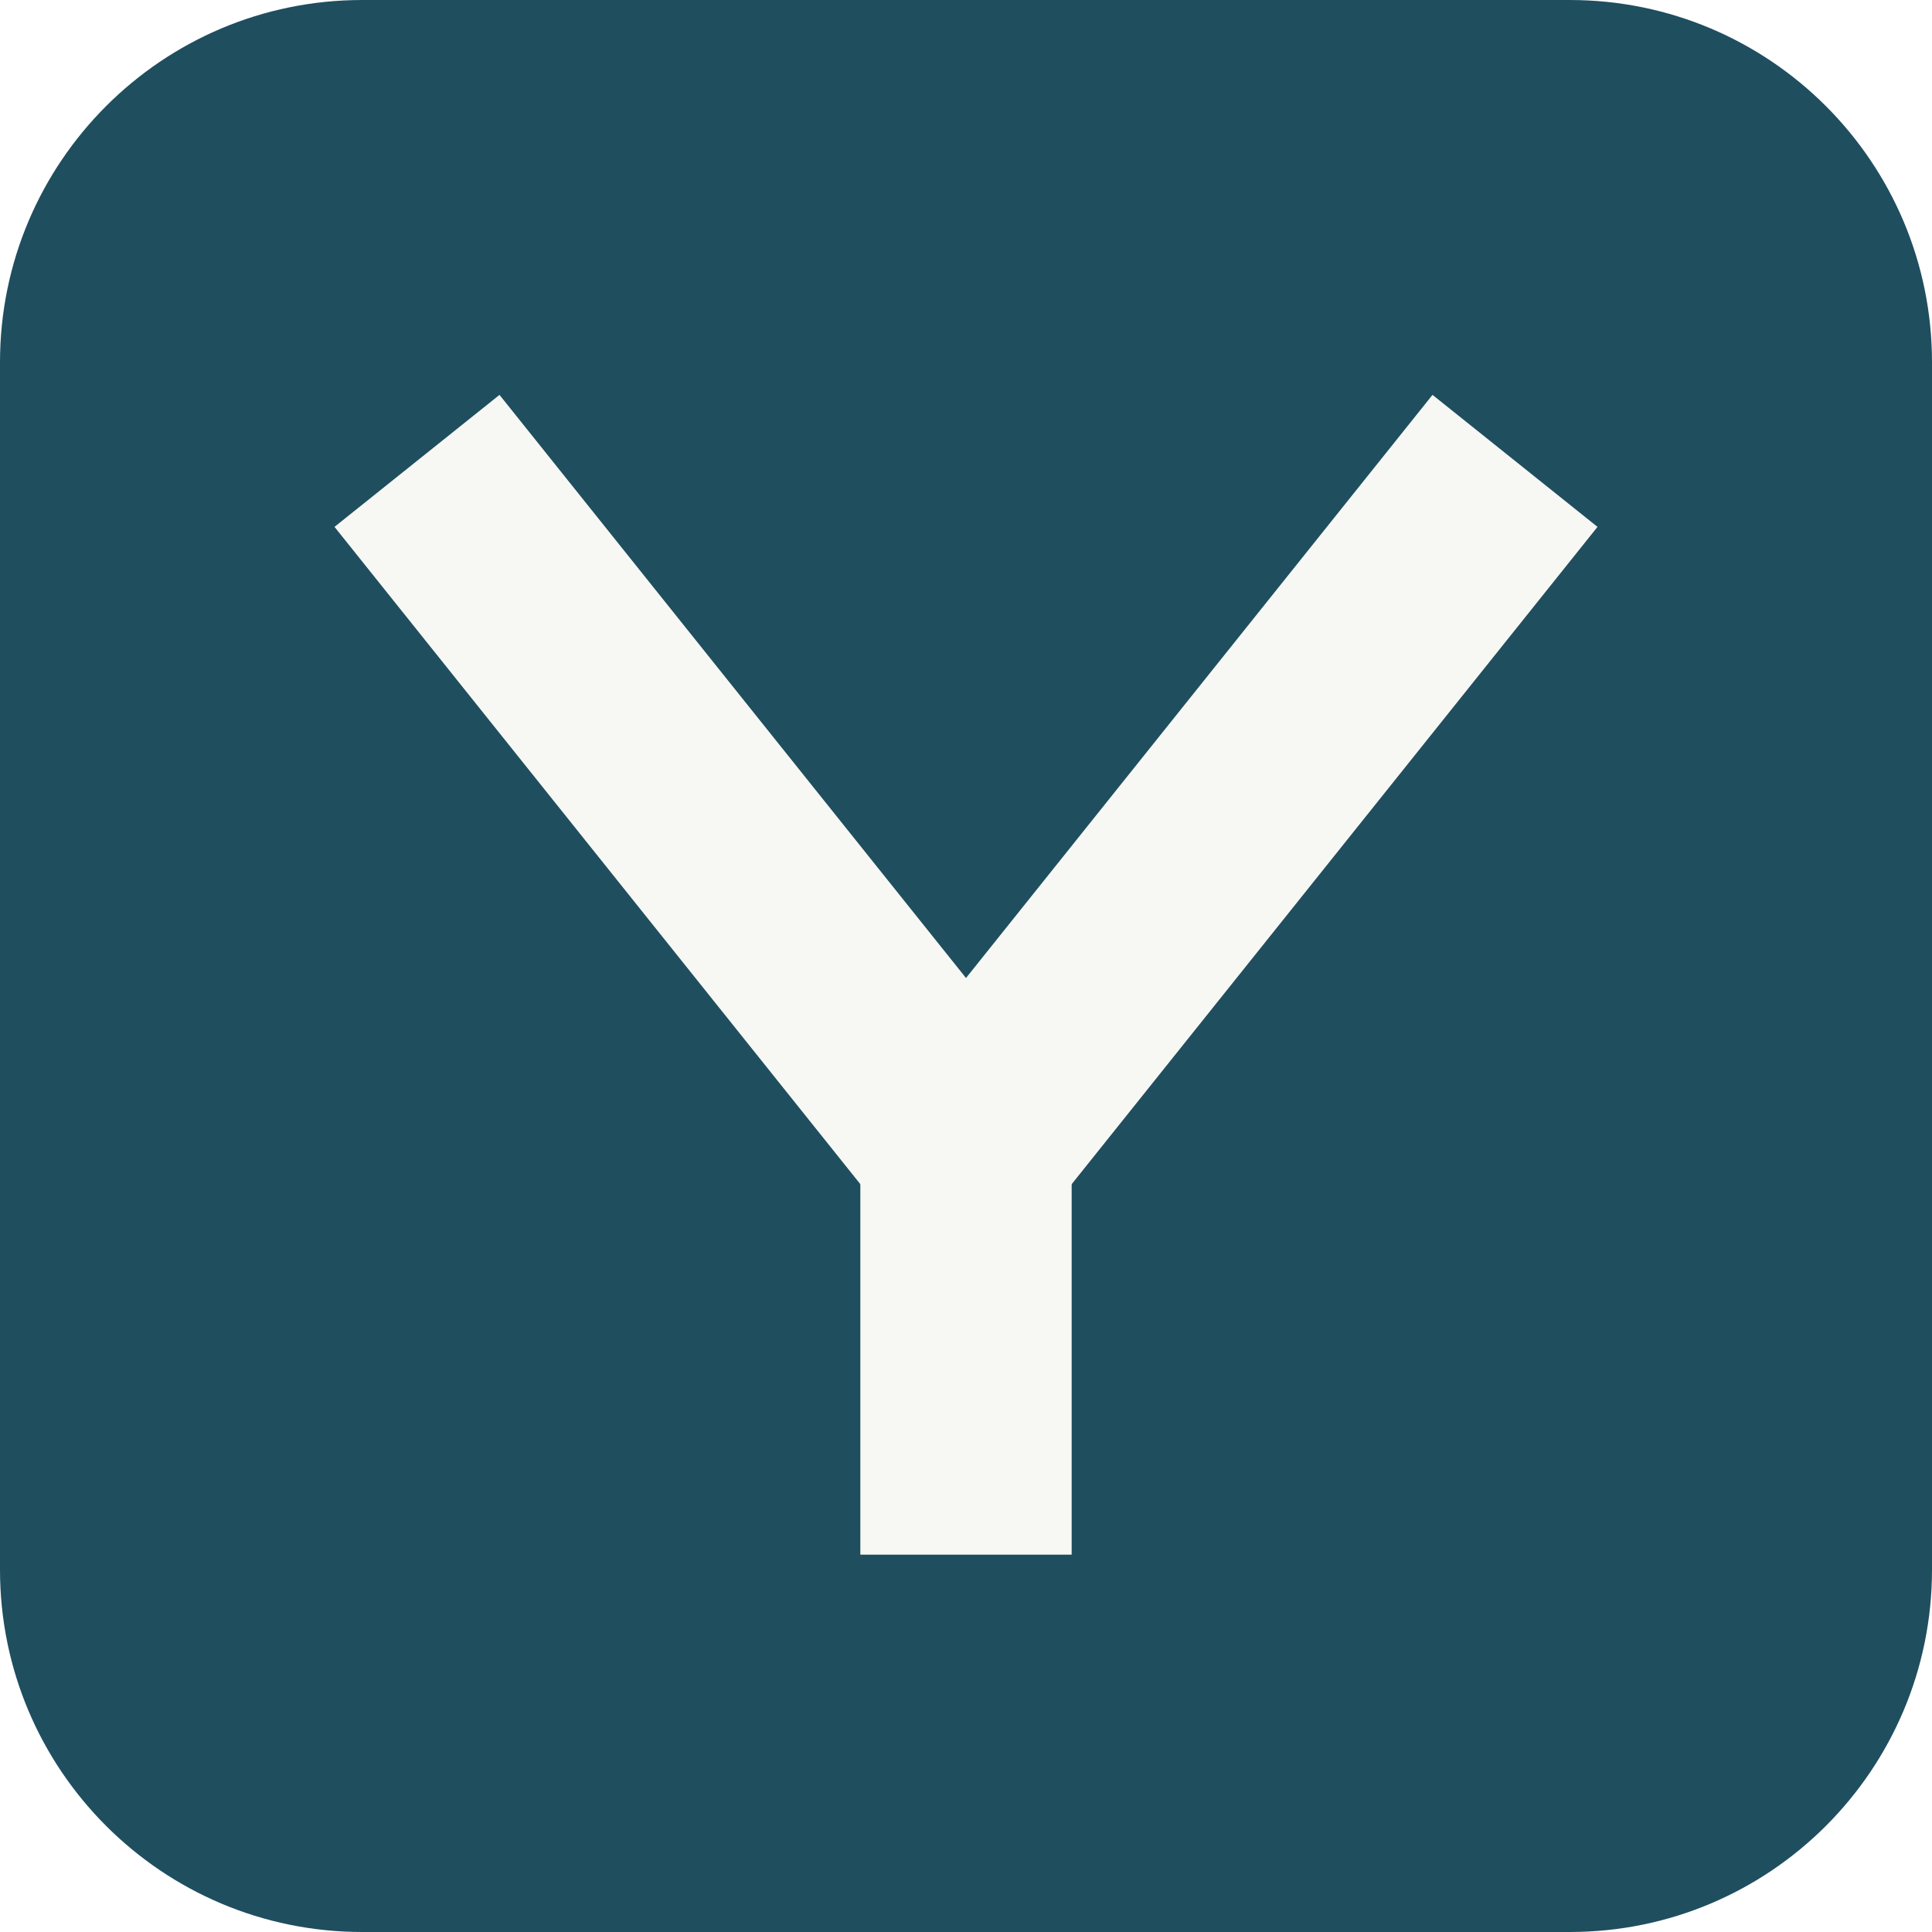
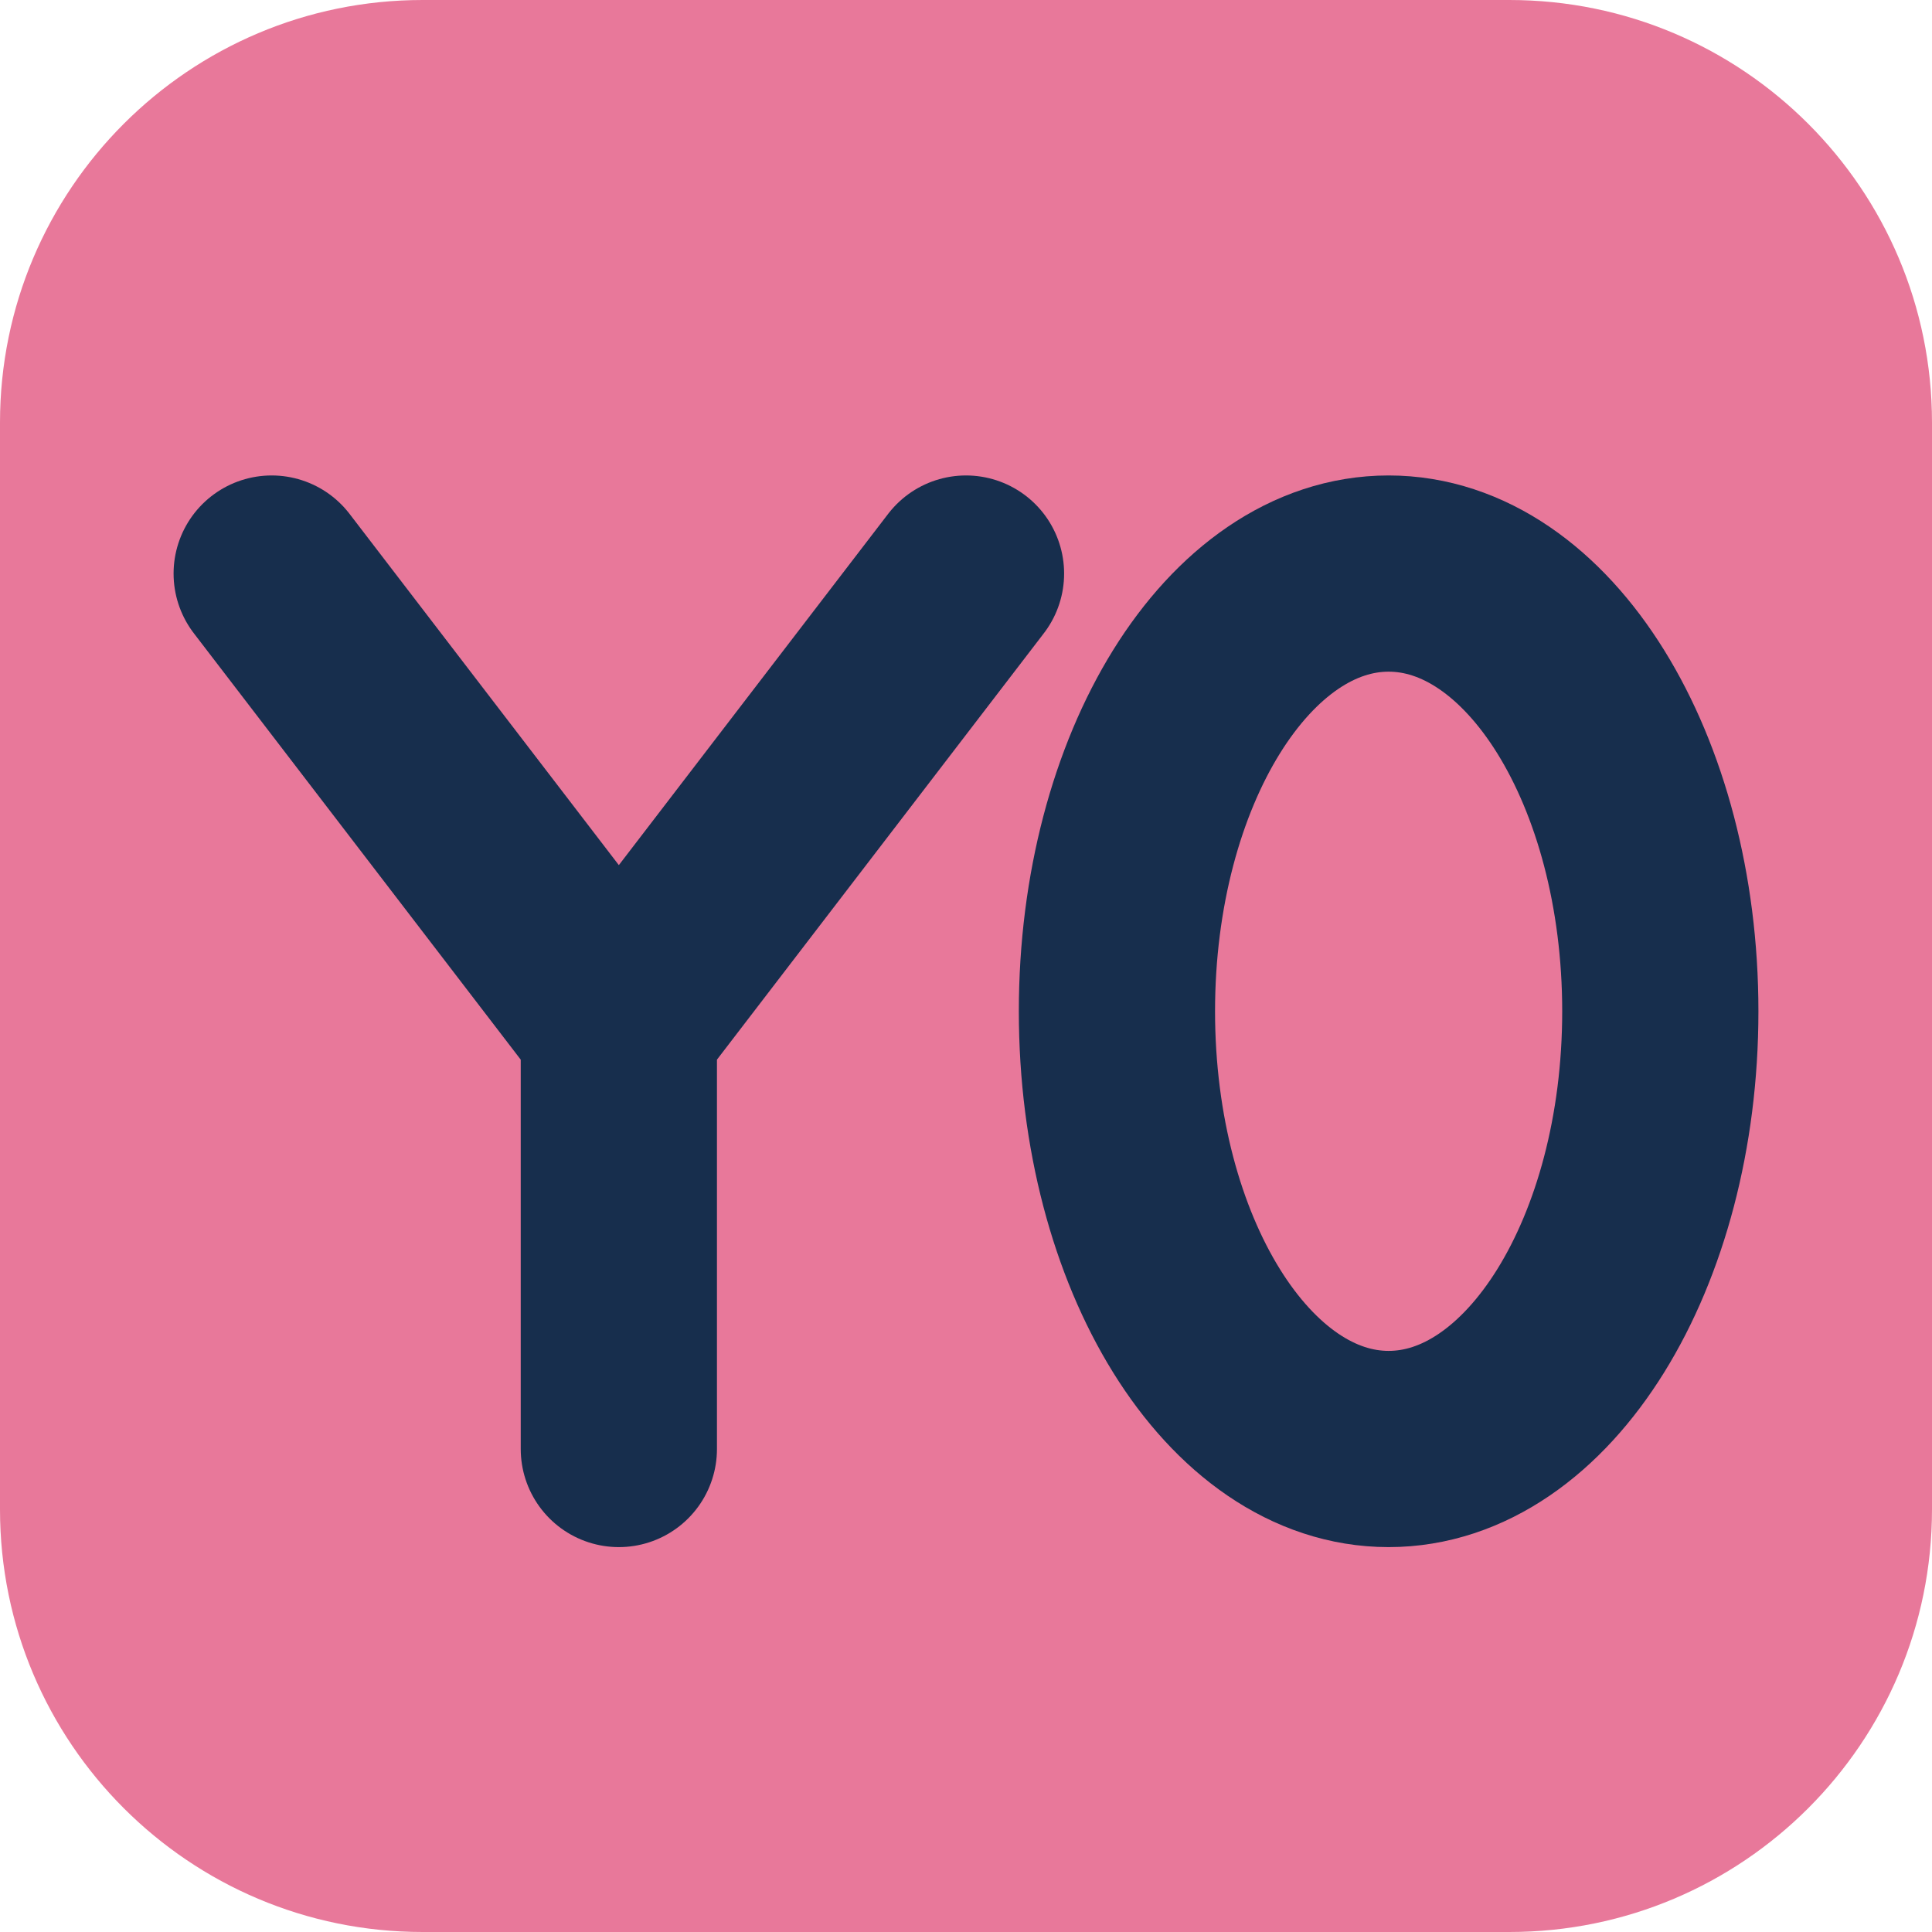
<svg xmlns="http://www.w3.org/2000/svg" viewBox="0 0 64 64">
-   <rect width="64" height="64" rx="12" fill="#1f4e5f" />
-   <path d="M16 18 L32 38 L48 18" stroke="#f7f7f4" stroke-width="7" fill="none" stroke-linecap="square" />
-   <path d="M32 38 L32 48" stroke="#f7f7f4" stroke-width="7" stroke-linecap="square" />
+   <rect width="64" height="64" rx="14" fill="#E8789A" />
+   <g fill="none" stroke="#172E4D" stroke-width="6.5" stroke-linecap="round" stroke-linejoin="round">
+     <path d="M9 19 L20.5 34 L32 19 M20.5 34 V48" />
+     <ellipse cx="46" cy="33.5" rx="9" ry="14.5" />
+   </g>
</svg>
